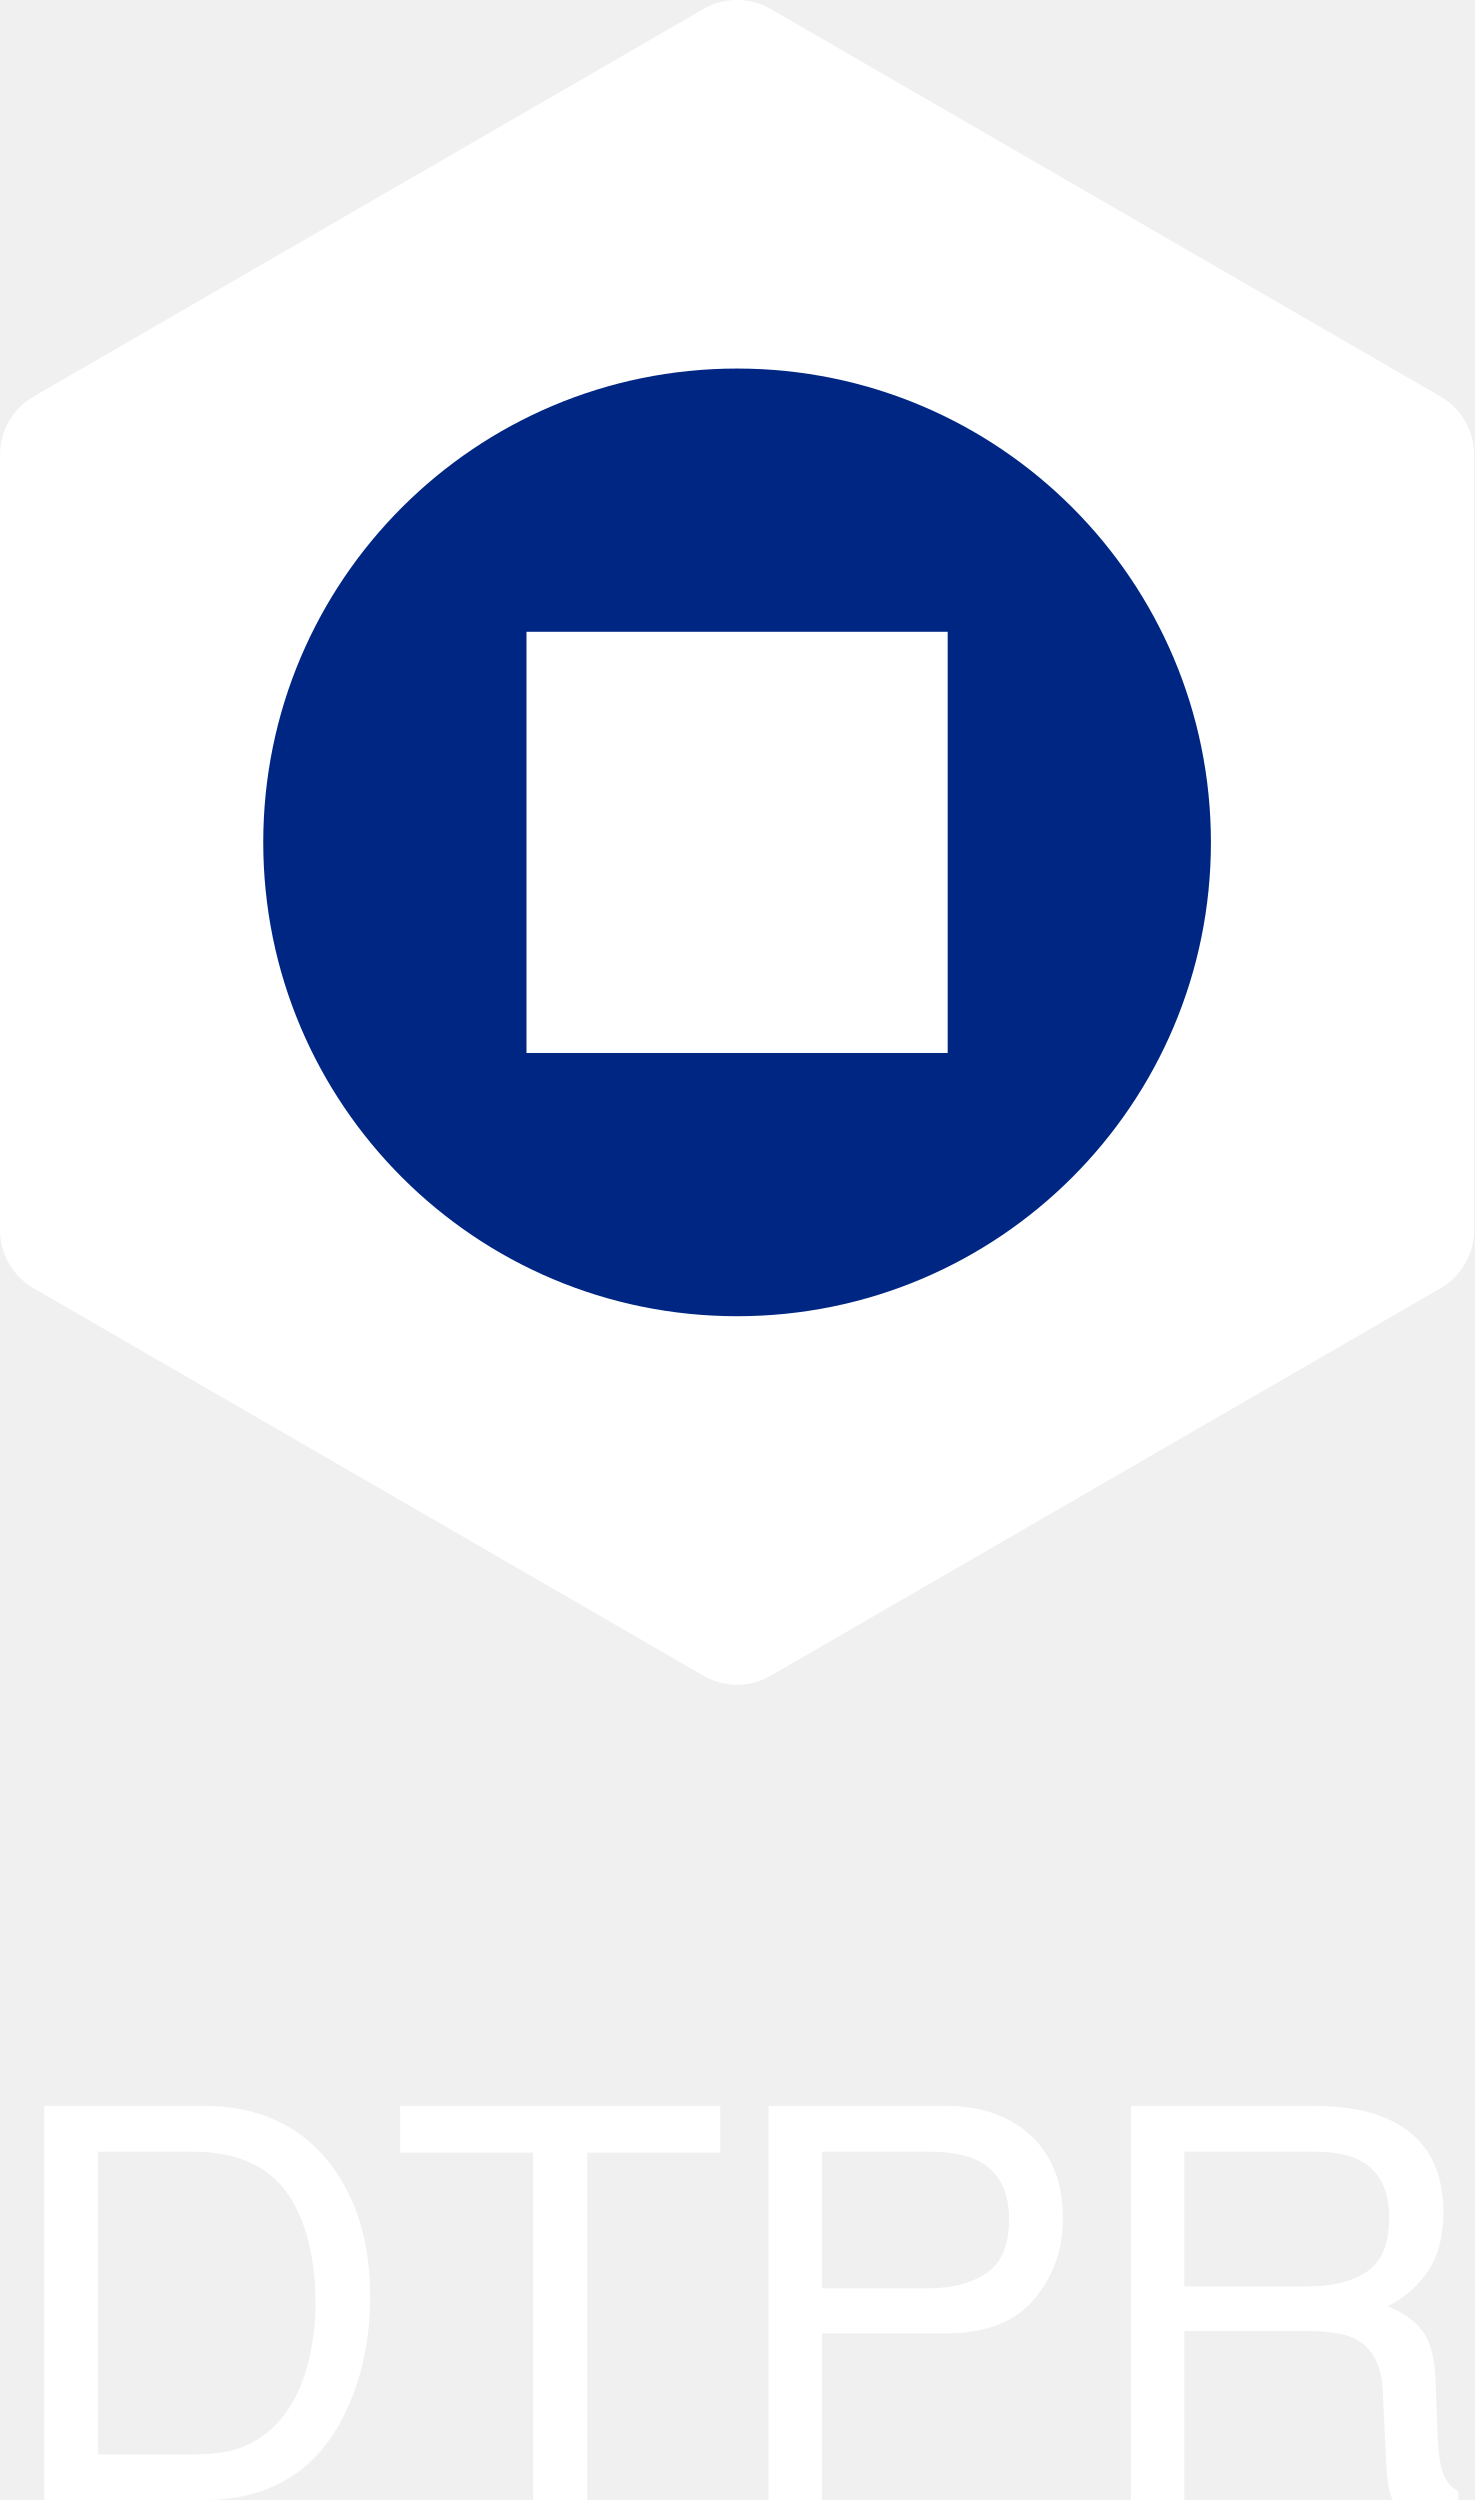
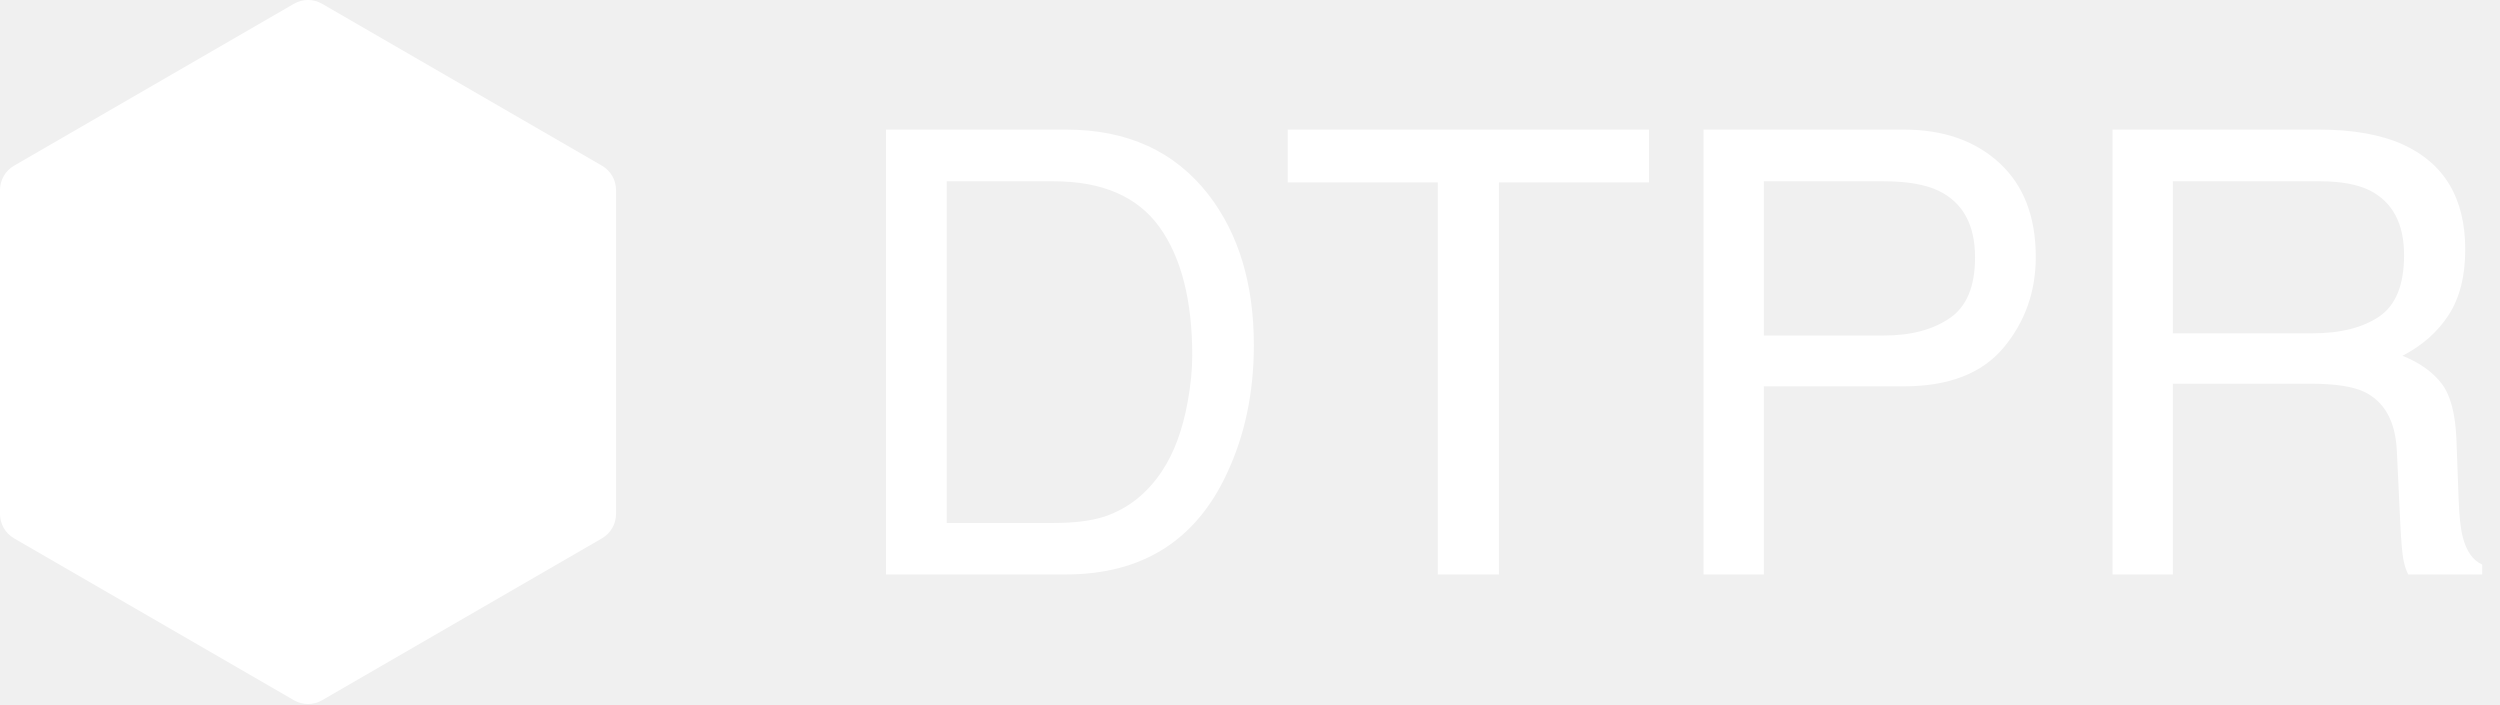
- <svg xmlns="http://www.w3.org/2000/svg" width="75.63" height="128.26" viewBox="0 0 75.63 128.26">
-   <g transform="scale(2.7011)">
-     <path d="M28 8.638V23.362C28 23.818 27.757 24.239 27.363 24.467L14.636 31.829C14.243 32.057 13.757 32.057 13.364 31.829L0.636 24.467C0.243 24.239 0 23.818 0 23.362V8.638C0 8.182 0.243 7.761 0.636 7.533L13.364 0.17C13.757 -0.057 14.243 -0.057 14.636 0.17L27.363 7.533C27.757 7.761 28 8.182 28 8.638Z" fill="#FFFFFF" />
-     <circle cx="14" cy="16" r="9" fill="#002684" />
-     <rect x="10" y="12" width="8" height="8" fill="#FFFFFF" />
-   </g>
-   <g transform="translate(0 128.26) scale(1 -1)" fill="#FFFFFF">
+ <svg xmlns="http://www.w3.org/2000/svg" width="113.63" height="32" viewBox="0 0 113.63 32">
+   <path d="M28 8.638V23.362C28 23.818 27.757 24.239 27.363 24.467L14.636 31.829C14.243 32.057 13.757 32.057 13.364 31.829L0.636 24.467C0.243 24.239 0 23.818 0 23.362V8.638C0 8.182 0.243 7.761 0.636 7.533L13.364 0.17C13.757 -0.057 14.243 -0.057 14.636 0.17L27.363 7.533C27.757 7.761 28 8.182 28 8.638Z" fill="#FFFFFF" />
+   <rect x="10" y="12" width="8" height="8" fill="#FFFFFF" />
+   <g transform="translate(38 26.11) scale(1 -1)" fill="#FFFFFF">
    <path d="M9.91 2.34 Q11.30 2.34 12.20 2.63 Q13.80 3.17 14.81 4.69 Q15.63 5.92 15.98 7.83 Q16.19 8.98 16.19 9.95 Q16.19 13.71 14.70 15.79 Q13.20 17.87 9.89 17.87 L5.03 17.87 L5.03 2.34 Z M2.27 20.22 L10.46 20.22 Q14.63 20.22 16.93 17.26 Q18.99 14.59 18.99 10.42 Q18.99 7.20 17.77 4.60 Q15.64 0 10.44 0 L2.27 0 Z M36.95 20.22 L36.95 17.82 L30.13 17.82 L30.13 0 L27.35 0 L27.35 17.82 L20.53 17.82 L20.53 20.22 Z M39.43 20.22 L48.53 20.22 Q51.23 20.22 52.88 18.70 Q54.53 17.18 54.53 14.43 Q54.53 12.06 53.06 10.30 Q51.59 8.55 48.53 8.55 L42.17 8.55 L42.17 0 L39.43 0 Z M51.77 14.41 Q51.77 16.64 50.11 17.44 Q49.21 17.87 47.62 17.87 L42.17 17.87 L42.17 10.86 L47.62 10.86 Q49.47 10.86 50.62 11.65 Q51.77 12.43 51.77 14.41 Z M67.10 10.96 Q69.02 10.96 70.15 11.73 Q71.27 12.50 71.27 14.51 Q71.27 16.67 69.70 17.46 Q68.86 17.87 67.45 17.87 L60.76 17.87 L60.76 10.96 Z M58.02 20.22 L67.39 20.22 Q69.70 20.22 71.20 19.55 Q74.05 18.26 74.05 14.77 Q74.05 12.96 73.30 11.80 Q72.55 10.64 71.20 9.94 Q72.38 9.46 72.98 8.67 Q73.58 7.89 73.65 6.13 L73.75 3.41 Q73.79 2.26 73.94 1.69 Q74.19 0.73 74.82 0.45 L74.82 0 L71.46 0 Q71.32 0.26 71.24 0.67 Q71.16 1.09 71.10 2.27 L70.94 5.64 Q70.84 7.63 69.46 8.30 Q68.68 8.67 67 8.67 L60.76 8.67 L60.76 0 L58.02 0 Z " />
  </g>
</svg>
